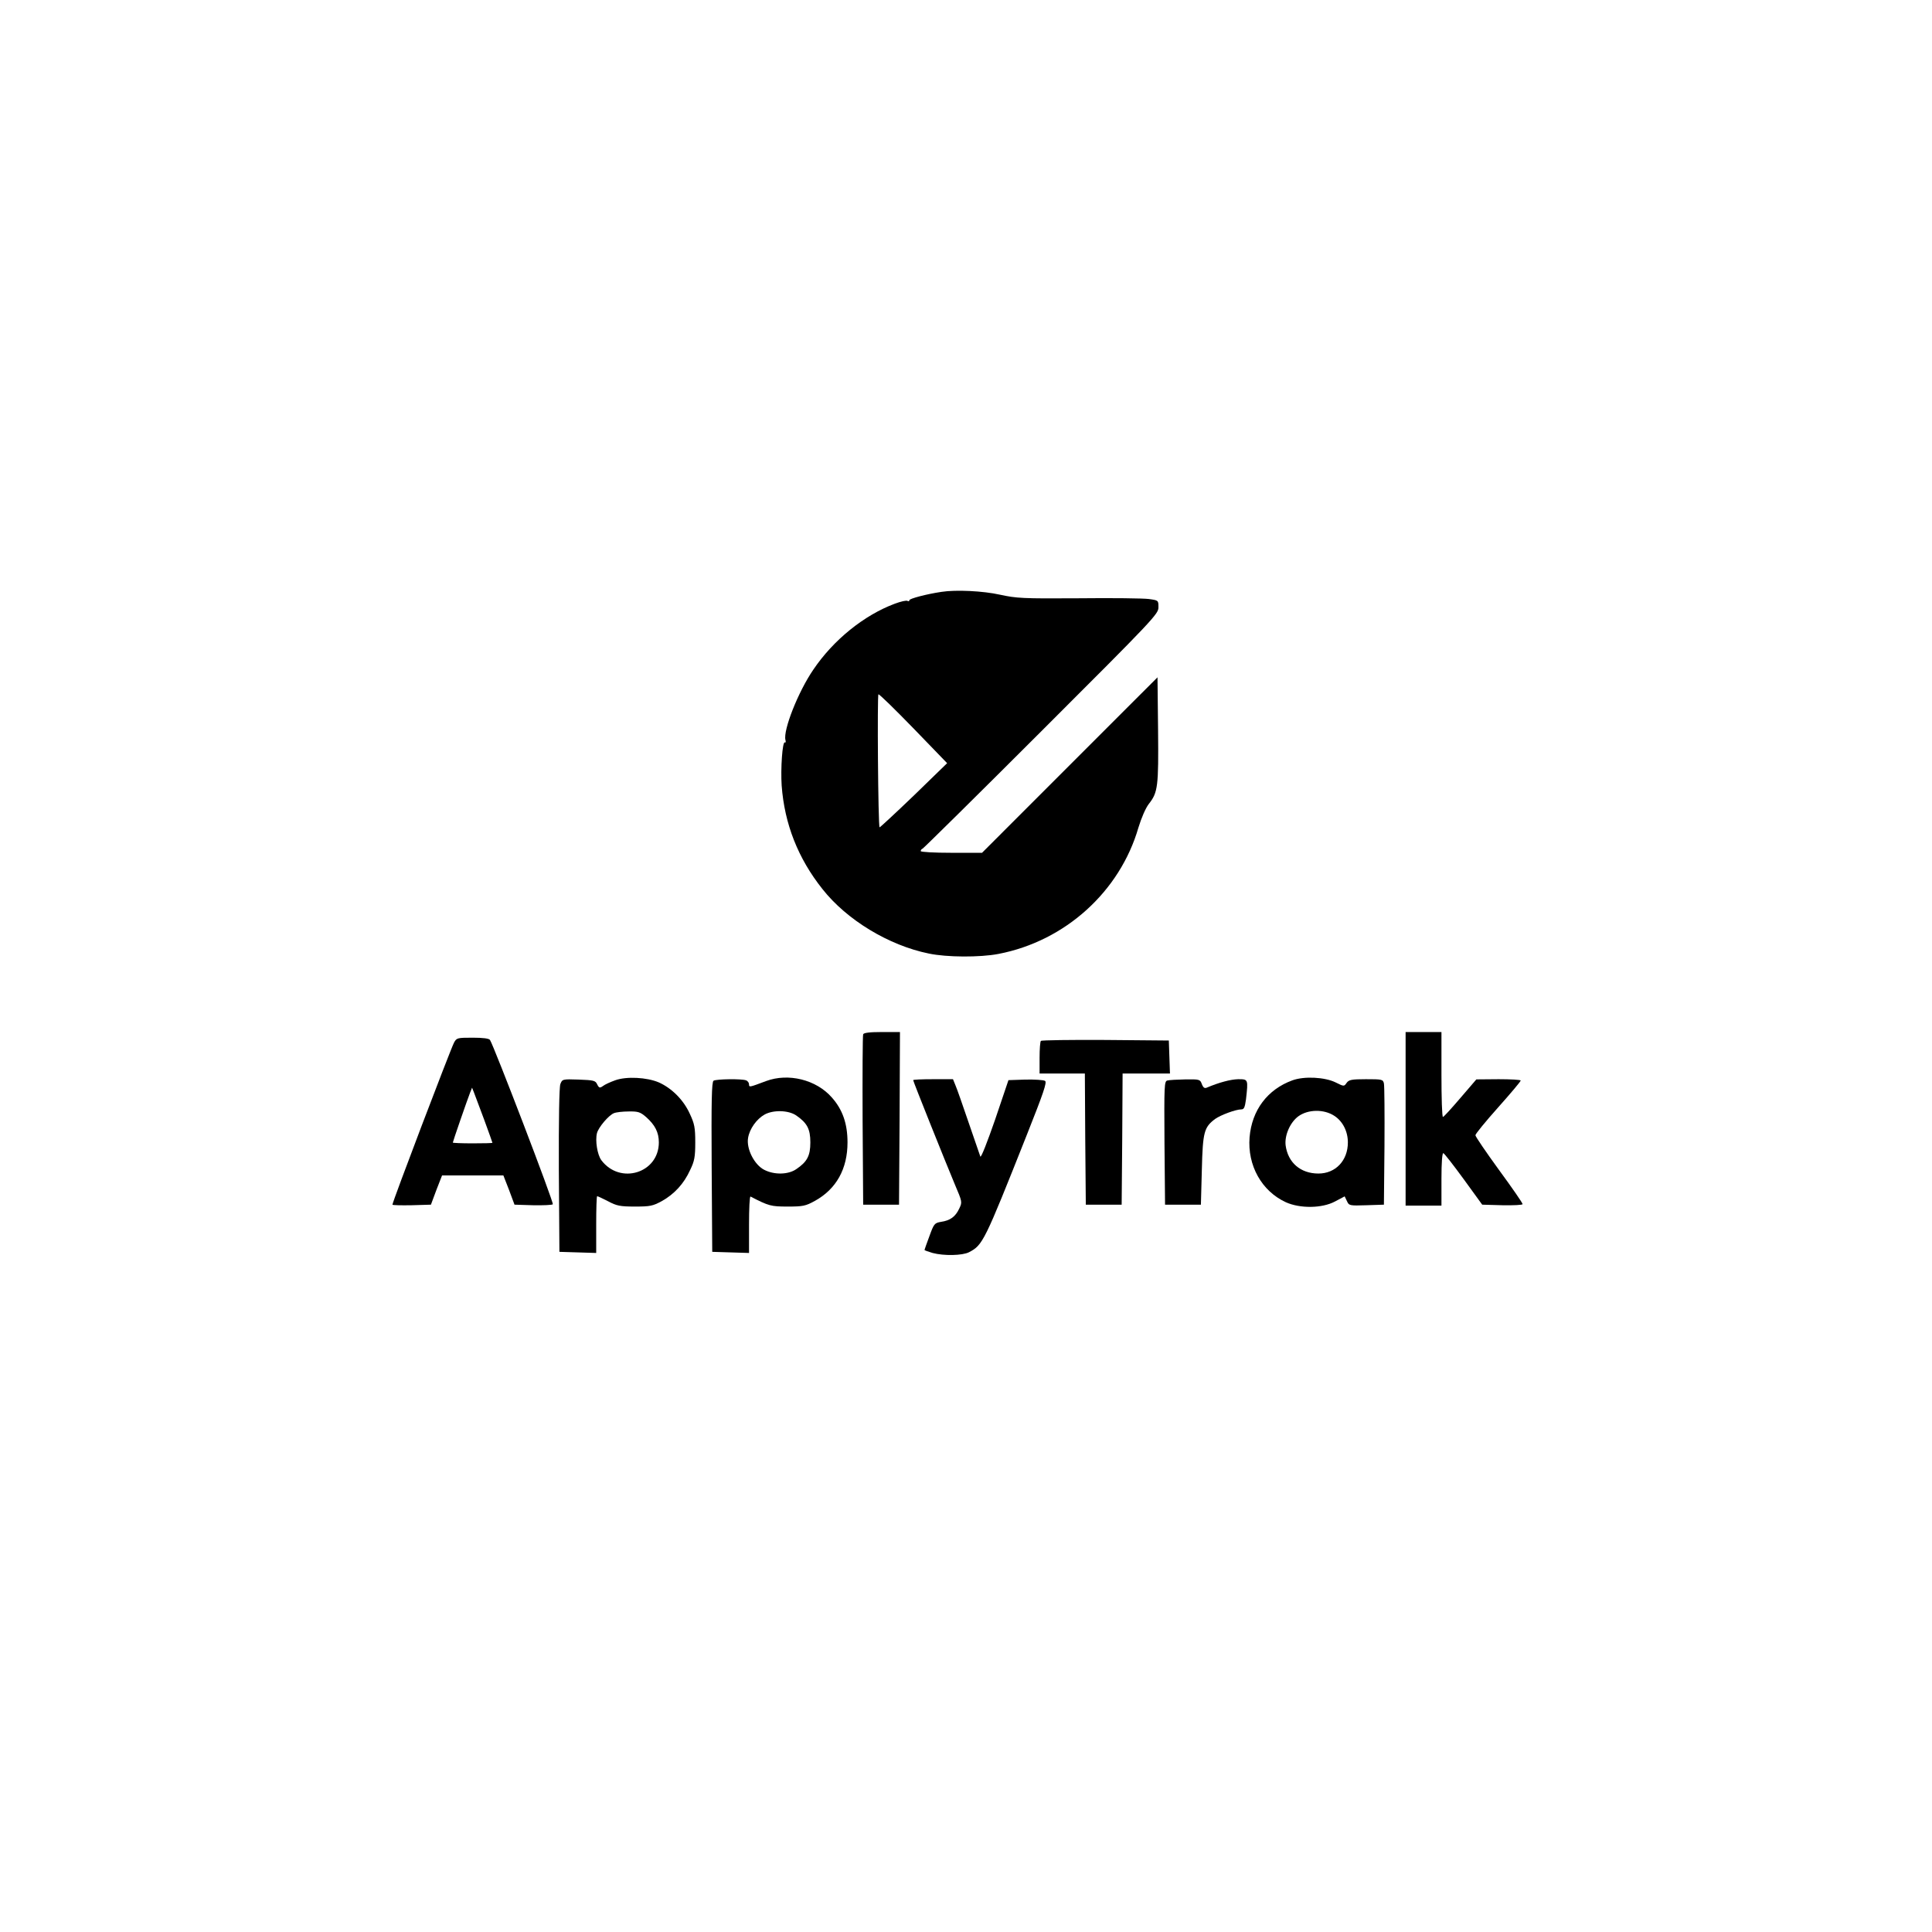
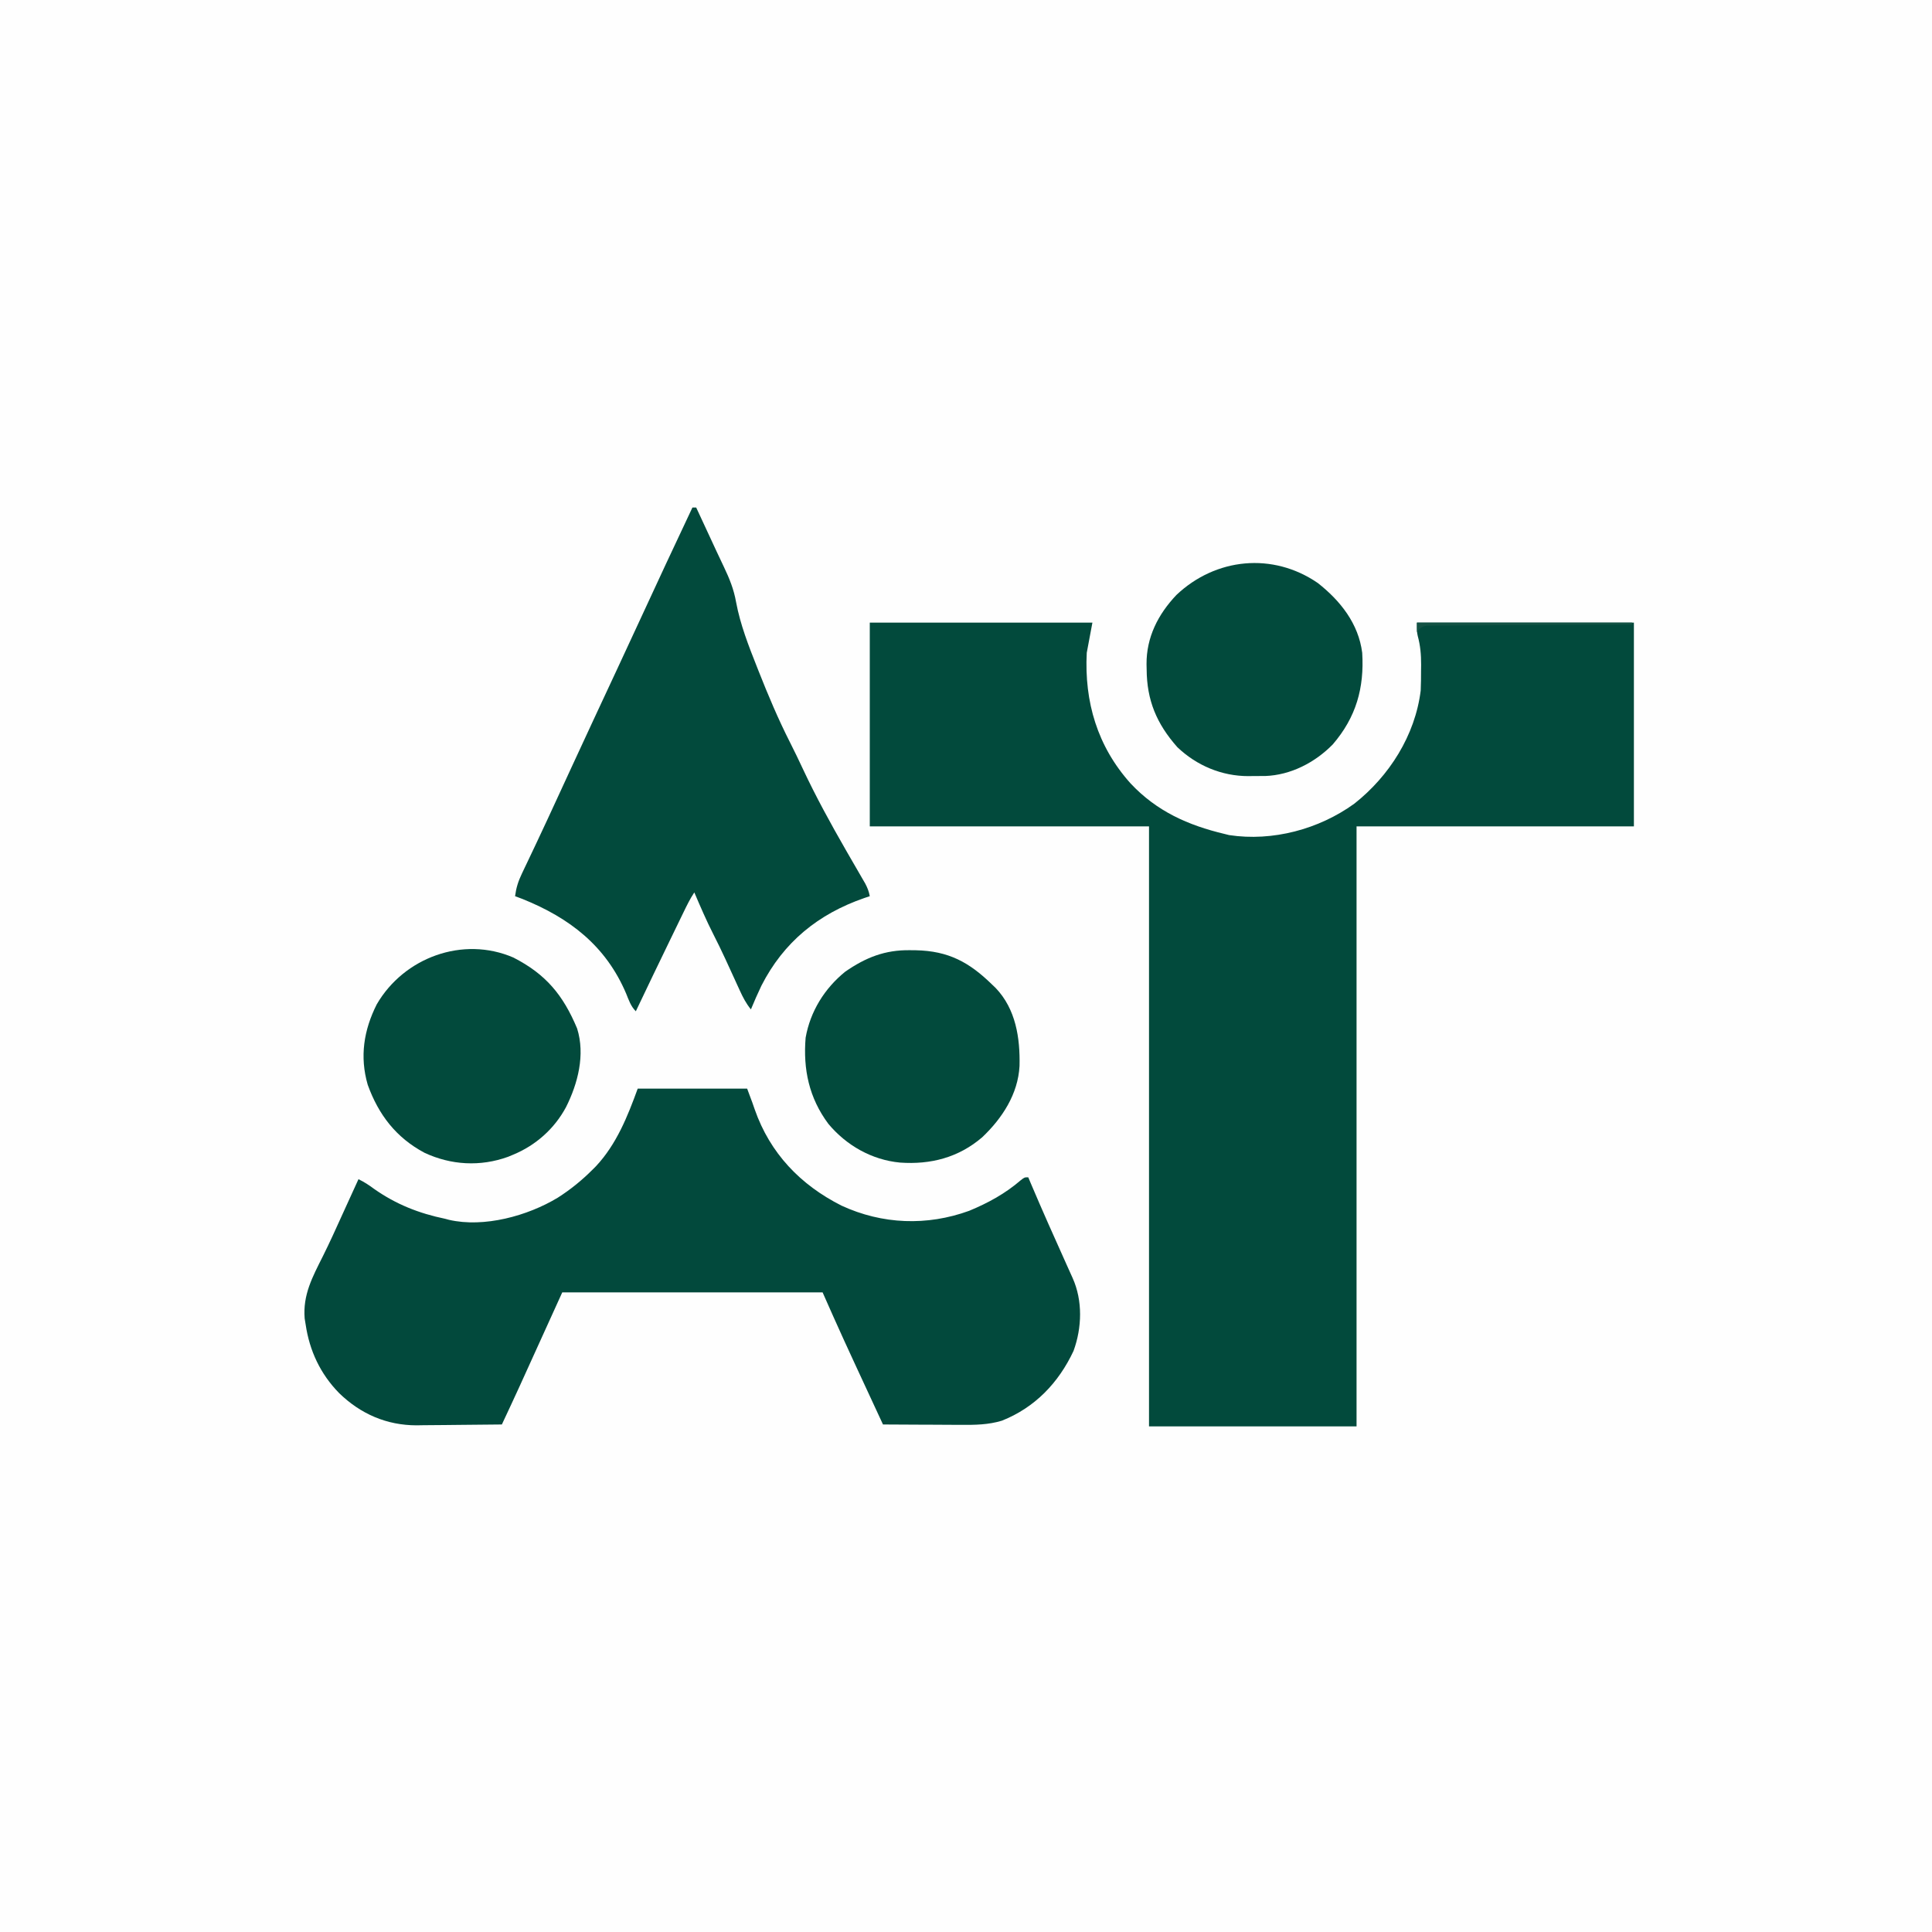
- <svg xmlns="http://www.w3.org/2000/svg" version="1.0" width="1024pt" height="1024pt" viewBox="0 0 1024 1024" preserveAspectRatio="xMidYMid meet">
-   <g transform="translate(0,1024) scale(0.1,-0.1)" fill="#000000" stroke="none">
-     <path d="M4990 7103 c-81 -12 -170 -36 -170 -44 0 -6 -5 -7 -10 -4 -6 4 -36 -3 -68 -15 -163 -61 -325 -192 -431 -349 -81 -118 -161 -322 -148 -373 3 -10 1 -16 -3 -13 -13 8 -23 -139 -17 -229 15 -203 87 -386 216 -548 129 -164 352 -299 564 -342 95 -20 271 -21 369 -2 354 68 644 331 742 670 16 52 38 103 55 125 48 61 52 91 49 393 l-3 278 -465 -465 -465 -465 -162 0 c-92 0 -163 4 -163 9 0 5 4 11 10 13 5 2 289 282 630 623 596 595 620 621 620 656 0 37 0 37 -50 44 -28 4 -196 6 -373 4 -298 -2 -329 0 -417 19 -89 20 -234 27 -310 15z m-147 -725 l177 -183 -177 -172 c-98 -94 -180 -170 -181 -168 -8 8 -13 705 -6 705 5 1 89 -81 187 -182z" />
-     <path d="M4575 4758 c-3 -7 -4 -213 -3 -458 l3 -445 95 0 95 0 3 458 2 457 -95 0 c-67 0 -97 -4 -100 -12z" />
-     <path d="M7450 4310 l0 -460 95 0 95 0 0 141 c0 88 4 139 10 137 5 -1 54 -64 108 -138 l98 -135 107 -3 c60 -1 107 1 107 6 0 6 -56 87 -125 181 -69 95 -125 177 -125 184 0 7 54 73 120 147 66 74 120 138 120 143 0 4 -53 7 -117 7 l-118 -1 -85 -99 c-47 -55 -88 -100 -92 -100 -5 0 -8 101 -8 225 l0 225 -95 0 -95 0 0 -460z" />
-     <path d="M2406 4713 c-21 -42 -326 -843 -326 -858 0 -3 46 -4 102 -3 l102 3 29 78 30 77 162 0 163 0 30 -77 29 -78 98 -3 c54 -1 101 1 105 5 7 7 -312 839 -333 871 -5 8 -37 12 -92 12 -82 0 -85 -1 -99 -27z m160 -407 c24 -66 44 -121 44 -123 0 -2 -47 -3 -105 -3 -58 0 -105 2 -105 4 0 5 76 225 92 266 l10 25 10 -25 c5 -14 30 -79 54 -144z" />
-     <path d="M5517 4723 c-4 -3 -7 -44 -7 -90 l0 -83 120 0 120 0 2 -347 3 -348 95 0 95 0 3 348 2 347 126 0 125 0 -3 88 -3 87 -336 3 c-184 1 -338 -1 -342 -5z" />
-     <path d="M3260 4514 c-25 -9 -54 -22 -64 -30 -17 -12 -21 -11 -31 9 -9 20 -19 22 -98 25 -86 3 -87 2 -97 -24 -6 -16 -9 -187 -8 -457 l3 -432 98 -3 97 -3 0 151 c0 82 2 150 5 150 3 0 29 -12 58 -27 45 -24 63 -28 142 -28 81 0 95 3 143 29 66 37 117 92 150 165 23 47 27 70 27 146 0 78 -4 99 -29 152 -33 73 -95 135 -164 166 -63 27 -172 33 -232 11z m165 -195 c47 -42 67 -81 67 -134 0 -163 -206 -226 -305 -94 -21 29 -33 103 -23 143 8 31 62 95 90 106 12 5 47 9 78 9 50 1 62 -3 93 -30z" />
-     <path d="M4060 4510 c-88 -33 -90 -34 -90 -17 0 8 -7 18 -16 21 -23 9 -157 7 -172 -2 -10 -7 -12 -105 -10 -458 l3 -449 98 -3 97 -3 0 151 c0 84 3 150 8 148 97 -50 108 -53 197 -53 81 0 95 3 144 30 114 63 173 170 173 310 0 99 -26 174 -83 238 -83 95 -231 131 -349 87z m160 -182 c58 -40 75 -72 75 -143 0 -71 -17 -103 -75 -142 -42 -29 -116 -31 -170 -3 -52 27 -95 111 -85 169 8 48 45 100 88 124 46 25 126 23 167 -5z" />
-     <path d="M6850 4514 c-132 -48 -215 -158 -227 -302 -12 -149 64 -285 192 -344 75 -34 192 -33 261 4 l51 27 12 -25 c11 -24 13 -25 103 -22 l93 3 3 310 c1 171 0 320 -3 333 -5 21 -10 22 -95 22 -77 0 -91 -3 -103 -20 -13 -19 -14 -19 -58 3 -57 28 -166 34 -229 11z m222 -188 c45 -29 72 -83 72 -141 0 -96 -65 -165 -156 -165 -95 0 -162 58 -174 150 -6 53 24 121 67 153 52 38 136 39 191 3z" />
-     <path d="M4840 4515 c0 -7 172 -436 221 -553 39 -92 40 -93 23 -128 -20 -43 -48 -63 -96 -70 -35 -6 -38 -10 -62 -76 -14 -38 -26 -71 -26 -73 0 -2 19 -9 43 -16 60 -16 158 -14 193 4 73 38 81 54 306 621 89 224 108 280 97 287 -8 5 -54 8 -104 7 l-90 -3 -71 -210 c-40 -115 -74 -203 -78 -195 -3 8 -31 89 -62 180 -31 91 -62 180 -70 198 l-13 32 -105 0 c-59 0 -106 -2 -106 -5z" />
-     <path d="M6187 4513 c-16 -4 -17 -26 -15 -331 l3 -327 95 0 95 0 5 185 c5 201 12 225 70 269 29 21 110 51 139 51 15 0 19 11 25 53 12 107 12 107 -41 107 -41 -1 -101 -17 -165 -44 -13 -6 -20 -2 -28 18 -9 25 -12 26 -87 25 -43 -1 -86 -3 -96 -6z" />
-   </g>
+ <svg xmlns="http://www.w3.org/2000/svg" version="1.1" width="1024" height="1024">
+   <path d="M0 0 C337.92 0 675.84 0 1024 0 C1024 337.92 1024 675.84 1024 1024 C686.08 1024 348.16 1024 0 1024 C0 686.08 0 348.16 0 0 Z " fill="#FEFEFE" transform="translate(0,0)" />
+   <path d="M0 0 C38.94 0 77.88 0 118 0 C117.01 5.28 116.02 10.56 115 16 C113.668 41.978 120.641 65.645 138.25 85.25 C152.086 100.008 168.696 107.41 188 112 C188.817 112.204 189.635 112.407 190.477 112.617 C213.485 116.108 238.049 109.53 256.805 95.973 C275.339 81.366 289.074 59.749 292 36 C292.163 32.395 292.185 28.796 292.188 25.188 C292.2 24.241 292.212 23.294 292.225 22.318 C292.236 16.996 291.83 12.207 290.431 7.064 C290 5 290 5 290 0 C327.95 0 365.9 0 405 0 C405 35.64 405 71.28 405 108 C356.49 108 307.98 108 258 108 C258 212.94 258 317.88 258 426 C221.7 426 185.4 426 148 426 C148 321.06 148 216.12 148 108 C99.16 108 50.32 108 0 108 C0 72.36 0 36.72 0 0 Z " fill="#024A3C" transform="translate(461,330)" />
+   <path d="M0 0 C19.14 0 38.28 0 58 0 C61 8 61 8 62.035 11.062 C70.153 34.275 86.247 51.015 108 62 C129.638 72.001 153.359 72.872 175.688 64.75 C185.763 60.573 194.797 55.643 203.074 48.504 C205 47 205 47 207 47 C207.452 48.075 207.905 49.15 208.371 50.258 C214.487 64.691 220.889 78.991 227.322 93.286 C227.872 94.51 227.872 94.51 228.433 95.759 C229.129 97.307 229.826 98.856 230.525 100.403 C235.888 112.342 235.499 126.68 231 139 C223.108 155.895 210.504 169.071 193 176 C185.792 178.177 178.788 178.263 171.309 178.195 C170.123 178.192 168.937 178.19 167.715 178.187 C163.956 178.176 160.197 178.151 156.438 178.125 C153.877 178.115 151.316 178.106 148.756 178.098 C142.504 178.076 136.252 178.042 130 178 C125.179 167.7 120.397 157.382 115.648 147.049 C114.568 144.7 113.486 142.351 112.404 140.002 C111.687 138.443 110.971 136.884 110.254 135.324 C109.791 134.32 109.791 134.32 109.319 133.296 C105.465 124.899 101.753 116.445 98 108 C52.46 108 6.92 108 -40 108 C-51.337 132.937 -51.337 132.937 -62.656 157.883 C-65.722 164.611 -68.866 171.303 -72 178 C-79.595 178.102 -87.189 178.172 -94.784 178.22 C-97.363 178.24 -99.942 178.267 -102.521 178.302 C-106.247 178.351 -109.973 178.373 -113.699 178.391 C-114.835 178.411 -115.971 178.432 -117.142 178.453 C-133.067 178.458 -146.962 172.391 -158.312 161.312 C-168.176 151.223 -173.959 138.949 -176 125 C-176.171 123.953 -176.343 122.907 -176.52 121.828 C-177.549 109.256 -172.373 99.815 -166.851 88.786 C-163.152 81.373 -159.76 73.819 -156.339 66.275 C-154.593 62.428 -152.835 58.585 -151.078 54.742 C-150.478 53.428 -149.878 52.114 -149.278 50.8 C-148.856 49.876 -148.435 48.952 -148 48 C-144.979 49.466 -142.436 51.106 -139.75 53.125 C-128.017 61.366 -115.961 66.1 -102 69 C-101.349 69.175 -100.698 69.35 -100.027 69.531 C-81.483 73.825 -58.318 67.438 -42.409 57.823 C-35.686 53.545 -29.635 48.635 -24 43 C-23.066 42.066 -23.066 42.066 -22.113 41.113 C-11.23 29.448 -5.369 14.764 0 0 Z " fill="#02493C" transform="translate(338,577)" />
+   <path d="M0 0 C0.66 0 1.32 0 2 0 C3.742 3.749 5.483 7.499 7.225 11.249 C7.814 12.518 8.404 13.787 8.993 15.056 C9.276 15.666 9.56 16.276 9.852 16.904 C10.135 17.515 10.419 18.125 10.711 18.754 C11.286 19.993 11.86 21.233 12.433 22.474 C13.83 25.498 15.245 28.508 16.694 31.508 C19.634 37.654 21.943 43.351 23.125 50.062 C25.371 62.124 29.81 73.372 34.312 84.75 C34.554 85.363 34.796 85.975 35.045 86.606 C40.16 99.55 45.507 112.256 51.818 124.665 C54.138 129.232 56.346 133.841 58.513 138.482 C65.405 153.207 73.184 167.384 81.285 181.473 C81.65 182.108 82.015 182.744 82.391 183.399 C84.197 186.541 86.009 189.679 87.833 192.811 C88.49 193.948 89.147 195.086 89.824 196.258 C90.413 197.27 91.002 198.282 91.608 199.325 C92.798 201.612 93.537 203.482 94 206 C93.019 206.329 92.038 206.657 91.027 206.996 C66.684 215.446 48.344 230.307 36.562 253.438 C34.604 257.581 32.735 261.758 31 266 C28.447 262.858 26.785 259.655 25.109 255.977 C24.568 254.797 24.027 253.618 23.469 252.403 C23.188 251.786 22.907 251.168 22.618 250.532 C21.164 247.337 19.695 244.149 18.227 240.961 C17.942 240.342 17.657 239.723 17.363 239.085 C15.367 234.76 13.291 230.492 11.125 226.25 C7.415 218.979 4.206 211.503 1 204 C-1.256 207.383 -2.981 210.927 -4.746 214.578 C-5.114 215.334 -5.481 216.09 -5.86 216.868 C-7.054 219.328 -8.246 221.789 -9.438 224.25 C-10.254 225.932 -11.07 227.614 -11.886 229.296 C-17.972 241.841 -24.017 254.406 -30 267 C-32.697 264.303 -33.704 261.097 -35.125 257.625 C-45.916 232.248 -65.1 217.552 -90 207.5 C-91.33 206.992 -92.662 206.489 -94 206 C-93.435 201.642 -92.364 198.182 -90.473 194.223 C-89.937 193.089 -89.401 191.956 -88.849 190.789 C-88.56 190.184 -88.27 189.58 -87.971 188.957 C-86.711 186.33 -85.468 183.695 -84.224 181.06 C-83.551 179.635 -82.876 178.21 -82.201 176.786 C-78.441 168.843 -74.765 160.862 -71.091 152.88 C-69.171 148.709 -67.247 144.54 -65.324 140.371 C-64.952 139.565 -64.581 138.759 -64.198 137.928 C-56.197 120.585 -48.13 103.272 -40.046 85.967 C-36.008 77.322 -31.992 68.667 -28 60 C-18.765 39.954 -9.423 19.958 0 0 Z " fill="#024A3C" transform="translate(367,269)" />
+   <path d="M0 0 C11.987 9.41 21.6 21.53 23.562 37.012 C24.699 55.622 20.353 71.136 7.98 85.539 C-1.442 95.175 -14.357 101.853 -27.898 102.312 C-29.87 102.327 -31.841 102.331 -33.812 102.324 C-35.278 102.348 -35.278 102.348 -36.773 102.373 C-50.872 102.382 -64.226 96.776 -74.438 87.012 C-85.433 74.573 -90.594 62.173 -90.688 45.762 C-90.718 44.426 -90.718 44.426 -90.75 43.062 C-90.833 28.747 -84.657 16.655 -74.926 6.367 C-54.141 -13.309 -23.899 -16.395 0 0 Z " fill="#024A3C" transform="translate(698.4375,308.9883)" />
+   <path d="M0 0 C17.227 8.81 26.362 19.852 33.797 37.605 C38.161 51.533 34.196 66.813 27.878 79.35 C21.758 90.751 11.839 99.562 -0.09 104.488 C-0.99 104.862 -1.889 105.236 -2.816 105.621 C-17.489 110.933 -33.006 110.065 -47.09 103.488 C-62.157 95.465 -71.464 83.307 -77.184 67.457 C-81.513 52.545 -79.292 38.484 -72.402 24.801 C-57.997 -0.002 -26.774 -11.549 0 0 Z " fill="#024A3C" transform="translate(272.0898,507.5117)" />
+   <path d="M0 0 C1.016 0.01 2.032 0.02 3.079 0.031 C20.402 0.389 31.423 6.344 43.688 18.375 C44.265 18.928 44.843 19.481 45.438 20.051 C56.124 31.266 58.389 46.536 58.062 61.316 C57.28 76.256 48.883 89.088 38.273 99.156 C25.724 109.923 10.914 113.718 -5.276 112.567 C-20.205 111.16 -33.673 103.514 -43.242 92.066 C-53.497 78.312 -56.697 63.168 -55.312 46.375 C-52.862 32.45 -45.259 20.224 -34.312 11.375 C-23.44 3.846 -13.238 -0.191 0 0 Z " fill="#024A3C" transform="translate(482.3125,503.625)" />
+   <path d="M0 0 C37.62 0 75.24 0 114 0 C114 0.33 114 0.66 114 1 C113.431 1.002 112.861 1.005 112.275 1.007 C98.429 1.066 84.583 1.142 70.738 1.236 C64.042 1.281 57.346 1.32 50.651 1.346 C44.193 1.372 37.735 1.413 31.277 1.463 C28.809 1.48 26.342 1.491 23.874 1.498 C20.426 1.507 16.978 1.535 13.53 1.568 C12.503 1.566 11.476 1.565 10.417 1.563 C9.479 1.576 8.541 1.588 7.575 1.601 C6.351 1.608 6.351 1.608 5.103 1.615 C2.53 2.086 1.636 3.013 0 5 C0 3.35 0 1.7 0 0 Z " fill="#135244" transform="translate(751,330)" />
</svg>
